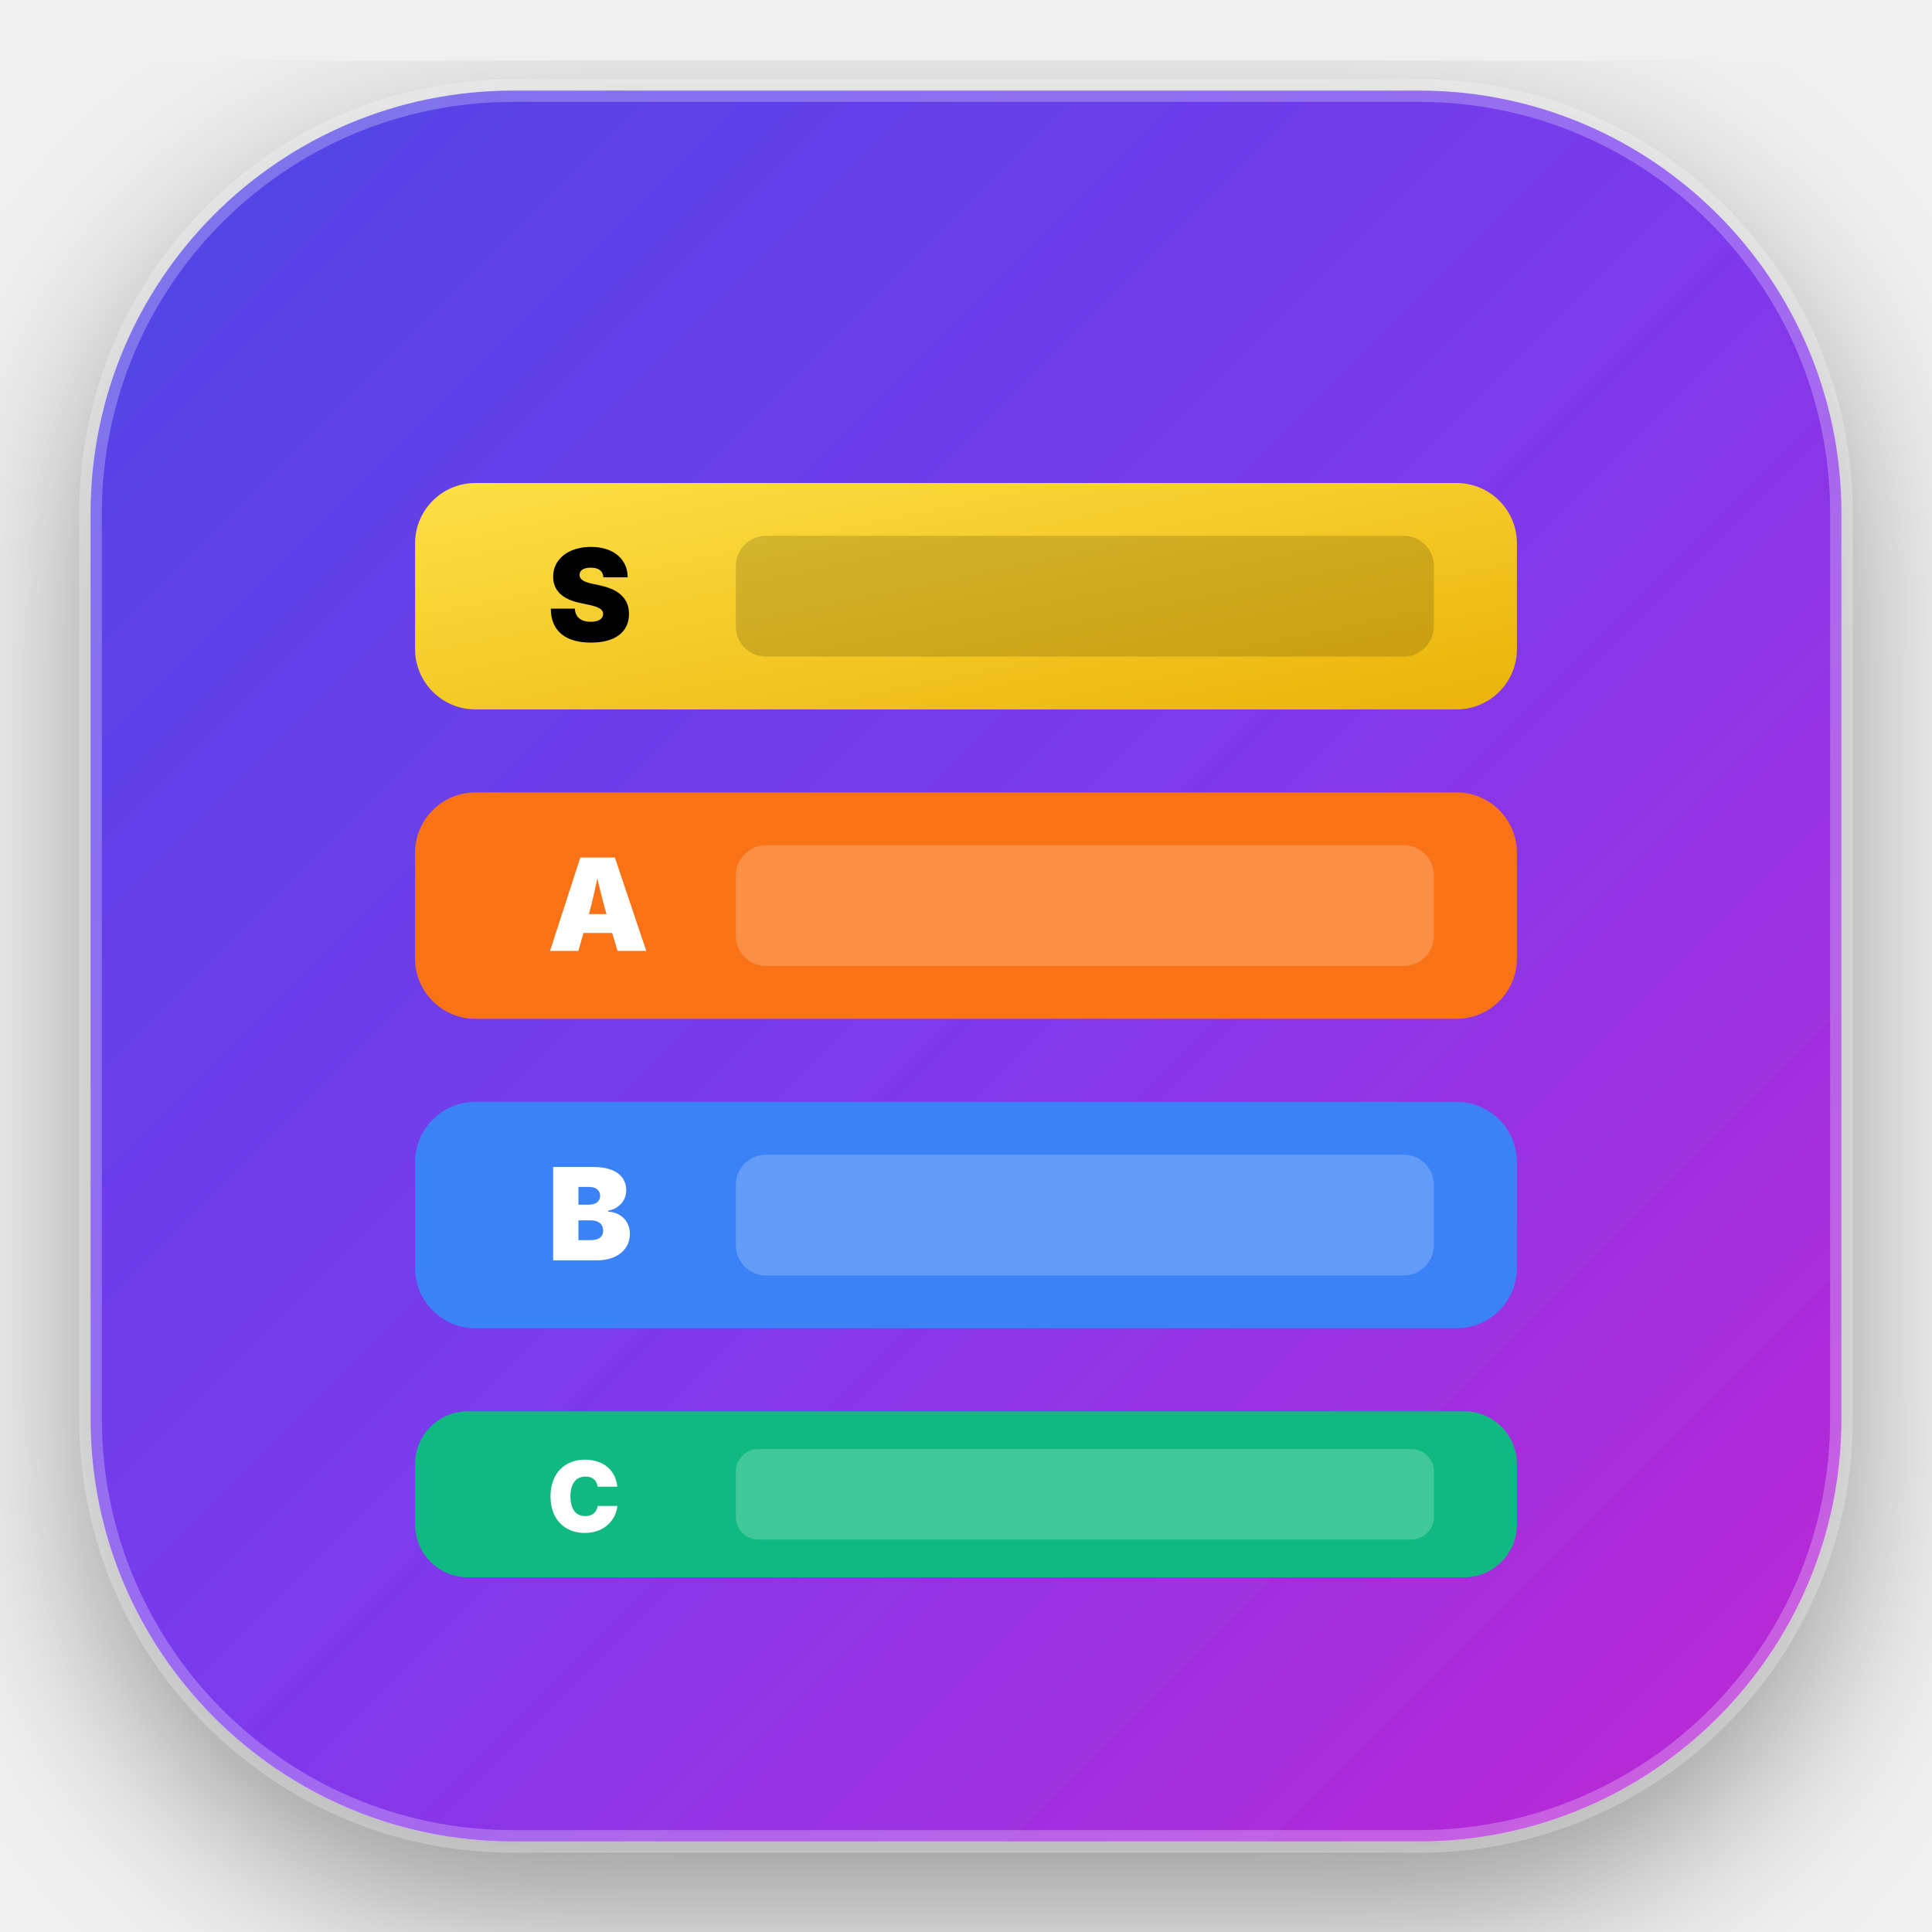
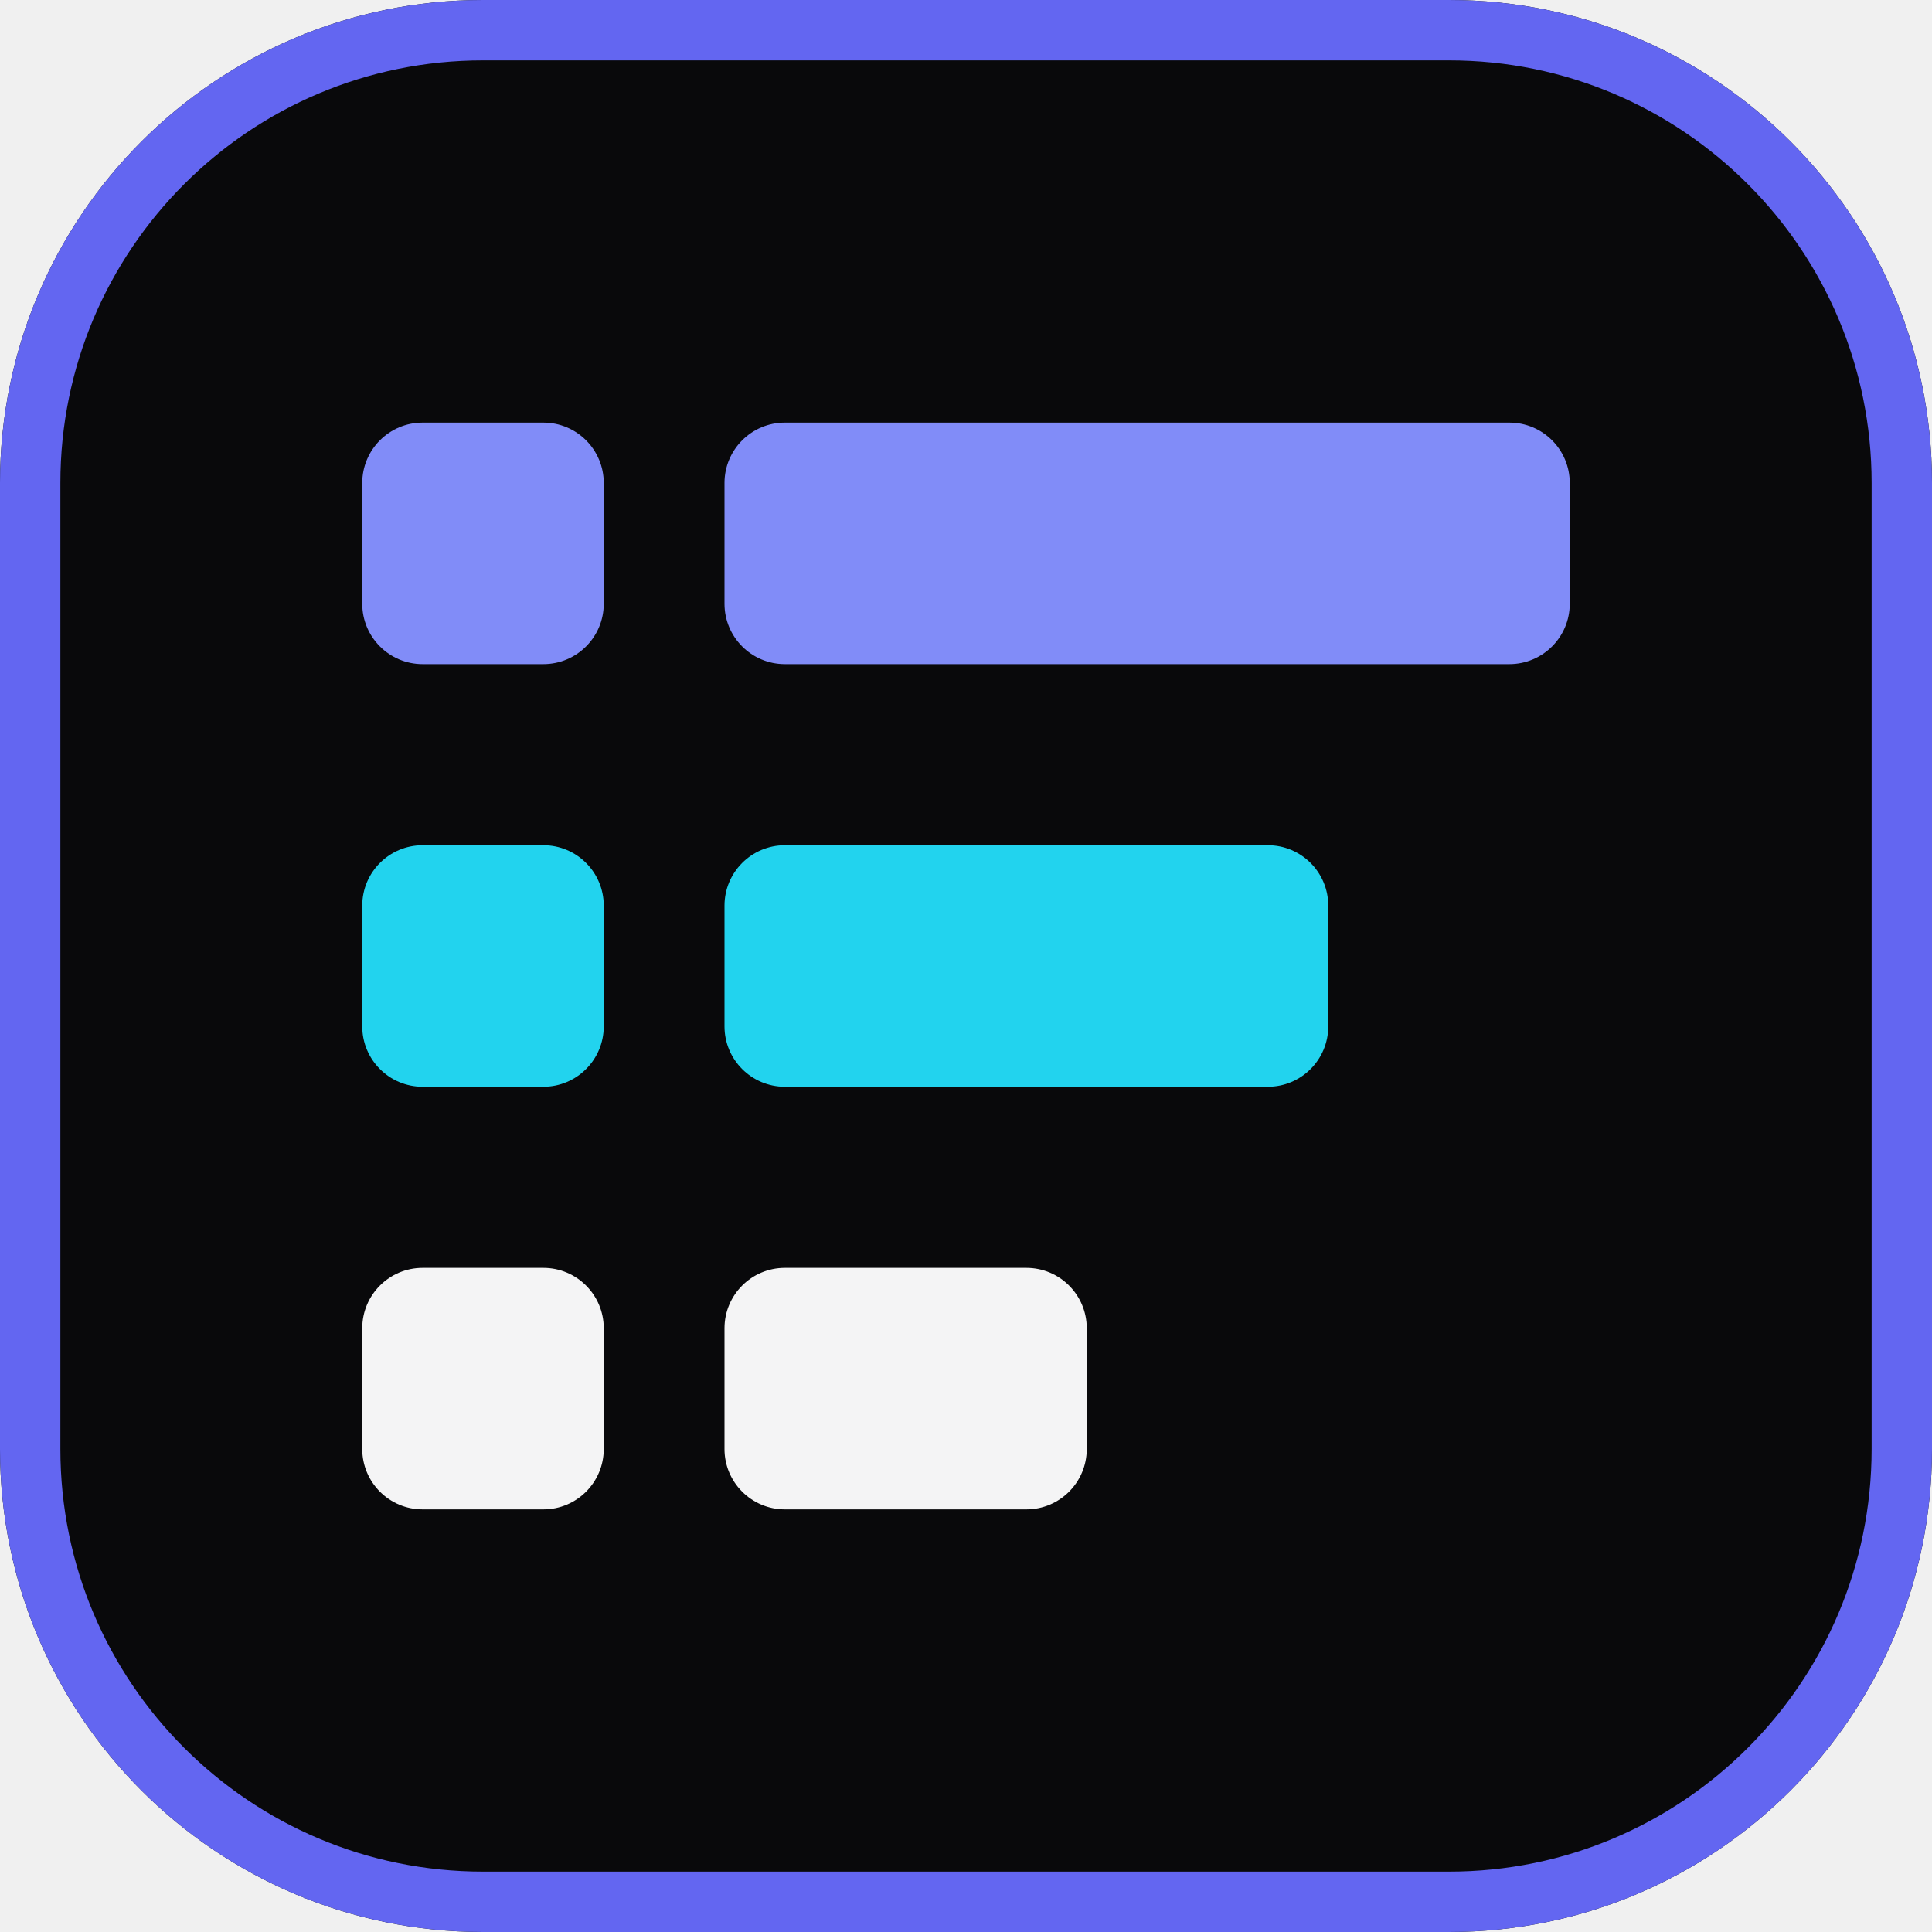
- <svg xmlns="http://www.w3.org/2000/svg" viewBox="0 0 512 512" width="512" height="512">
-   <defs>
-     <linearGradient id="bgGrad" x1="0%" y1="0%" x2="100%" y2="100%">
-       <stop offset="0%" stop-color="#4f46e5" />
-       <stop offset="50%" stop-color="#7c3aed" />
-       <stop offset="100%" stop-color="#c026d3" />
-     </linearGradient>
-     <linearGradient id="goldGrad" x1="0%" y1="0%" x2="100%" y2="100%">
-       <stop offset="0%" stop-color="#fde047" />
-       <stop offset="100%" stop-color="#eab308" />
-     </linearGradient>
-     <filter id="shadow" x="-20%" y="-20%" width="140%" height="140%">
-       <feDropShadow dx="0" dy="16" stdDeviation="24" flood-color="#000000" flood-opacity="0.4" />
-     </filter>
-   </defs>
-   <rect x="24" y="24" width="464" height="464" rx="112" fill="url(#bgGrad)" filter="url(#shadow)" />
-   <rect x="24" y="24" width="464" height="464" rx="112" fill="none" stroke="#ffffff" stroke-width="6" stroke-opacity="0.25" />
-   <rect x="110" y="128" width="292" height="60" rx="16" fill="url(#goldGrad)" />
-   <text x="145" y="170" font-family="system-ui, -apple-system, sans-serif" font-weight="900" font-size="34" fill="#000000">S</text>
-   <rect x="195" y="142" width="185" height="32" rx="8" fill="#000000" fill-opacity="0.15" />
-   <rect x="110" y="210" width="292" height="60" rx="16" fill="#f97316" />
-   <text x="145" y="252" font-family="system-ui, -apple-system, sans-serif" font-weight="900" font-size="34" fill="#ffffff">A</text>
-   <rect x="195" y="224" width="185" height="32" rx="8" fill="#ffffff" fill-opacity="0.2" />
-   <rect x="110" y="292" width="292" height="60" rx="16" fill="#3b82f6" />
-   <text x="145" y="334" font-family="system-ui, -apple-system, sans-serif" font-weight="900" font-size="34" fill="#ffffff">B</text>
-   <rect x="195" y="306" width="185" height="32" rx="8" fill="#ffffff" fill-opacity="0.2" />
-   <rect x="110" y="374" width="292" height="44" rx="14" fill="#10b981" />
-   <text x="145" y="406" font-family="system-ui, -apple-system, sans-serif" font-weight="900" font-size="26" fill="#ffffff">C</text>
-   <rect x="195" y="384" width="185" height="24" rx="6" fill="#ffffff" fill-opacity="0.2" />
+ <svg xmlns="http://www.w3.org/2000/svg" width="64" height="64" viewBox="0 0 64 64">
+   <rect width="64" height="64" rx="16" fill="#09090b" />
+   <rect x="1" y="1" width="62" height="62" rx="15" fill="none" stroke="#6366f1" stroke-width="2" />
+   <g fill="#818cf8">
+     <rect x="12" y="14" width="8" height="8" rx="2" />
+     <rect x="24" y="14" width="28" height="8" rx="2" />
+   </g>
+   <g fill="#22d3ee">
+     <rect x="12" y="28" width="8" height="8" rx="2" />
+     <rect x="24" y="28" width="20" height="8" rx="2" />
+   </g>
+   <g fill="#f4f4f5">
+     <rect x="12" y="42" width="8" height="8" rx="2" />
+     <rect x="24" y="42" width="12" height="8" rx="2" />
+   </g>
</svg>
